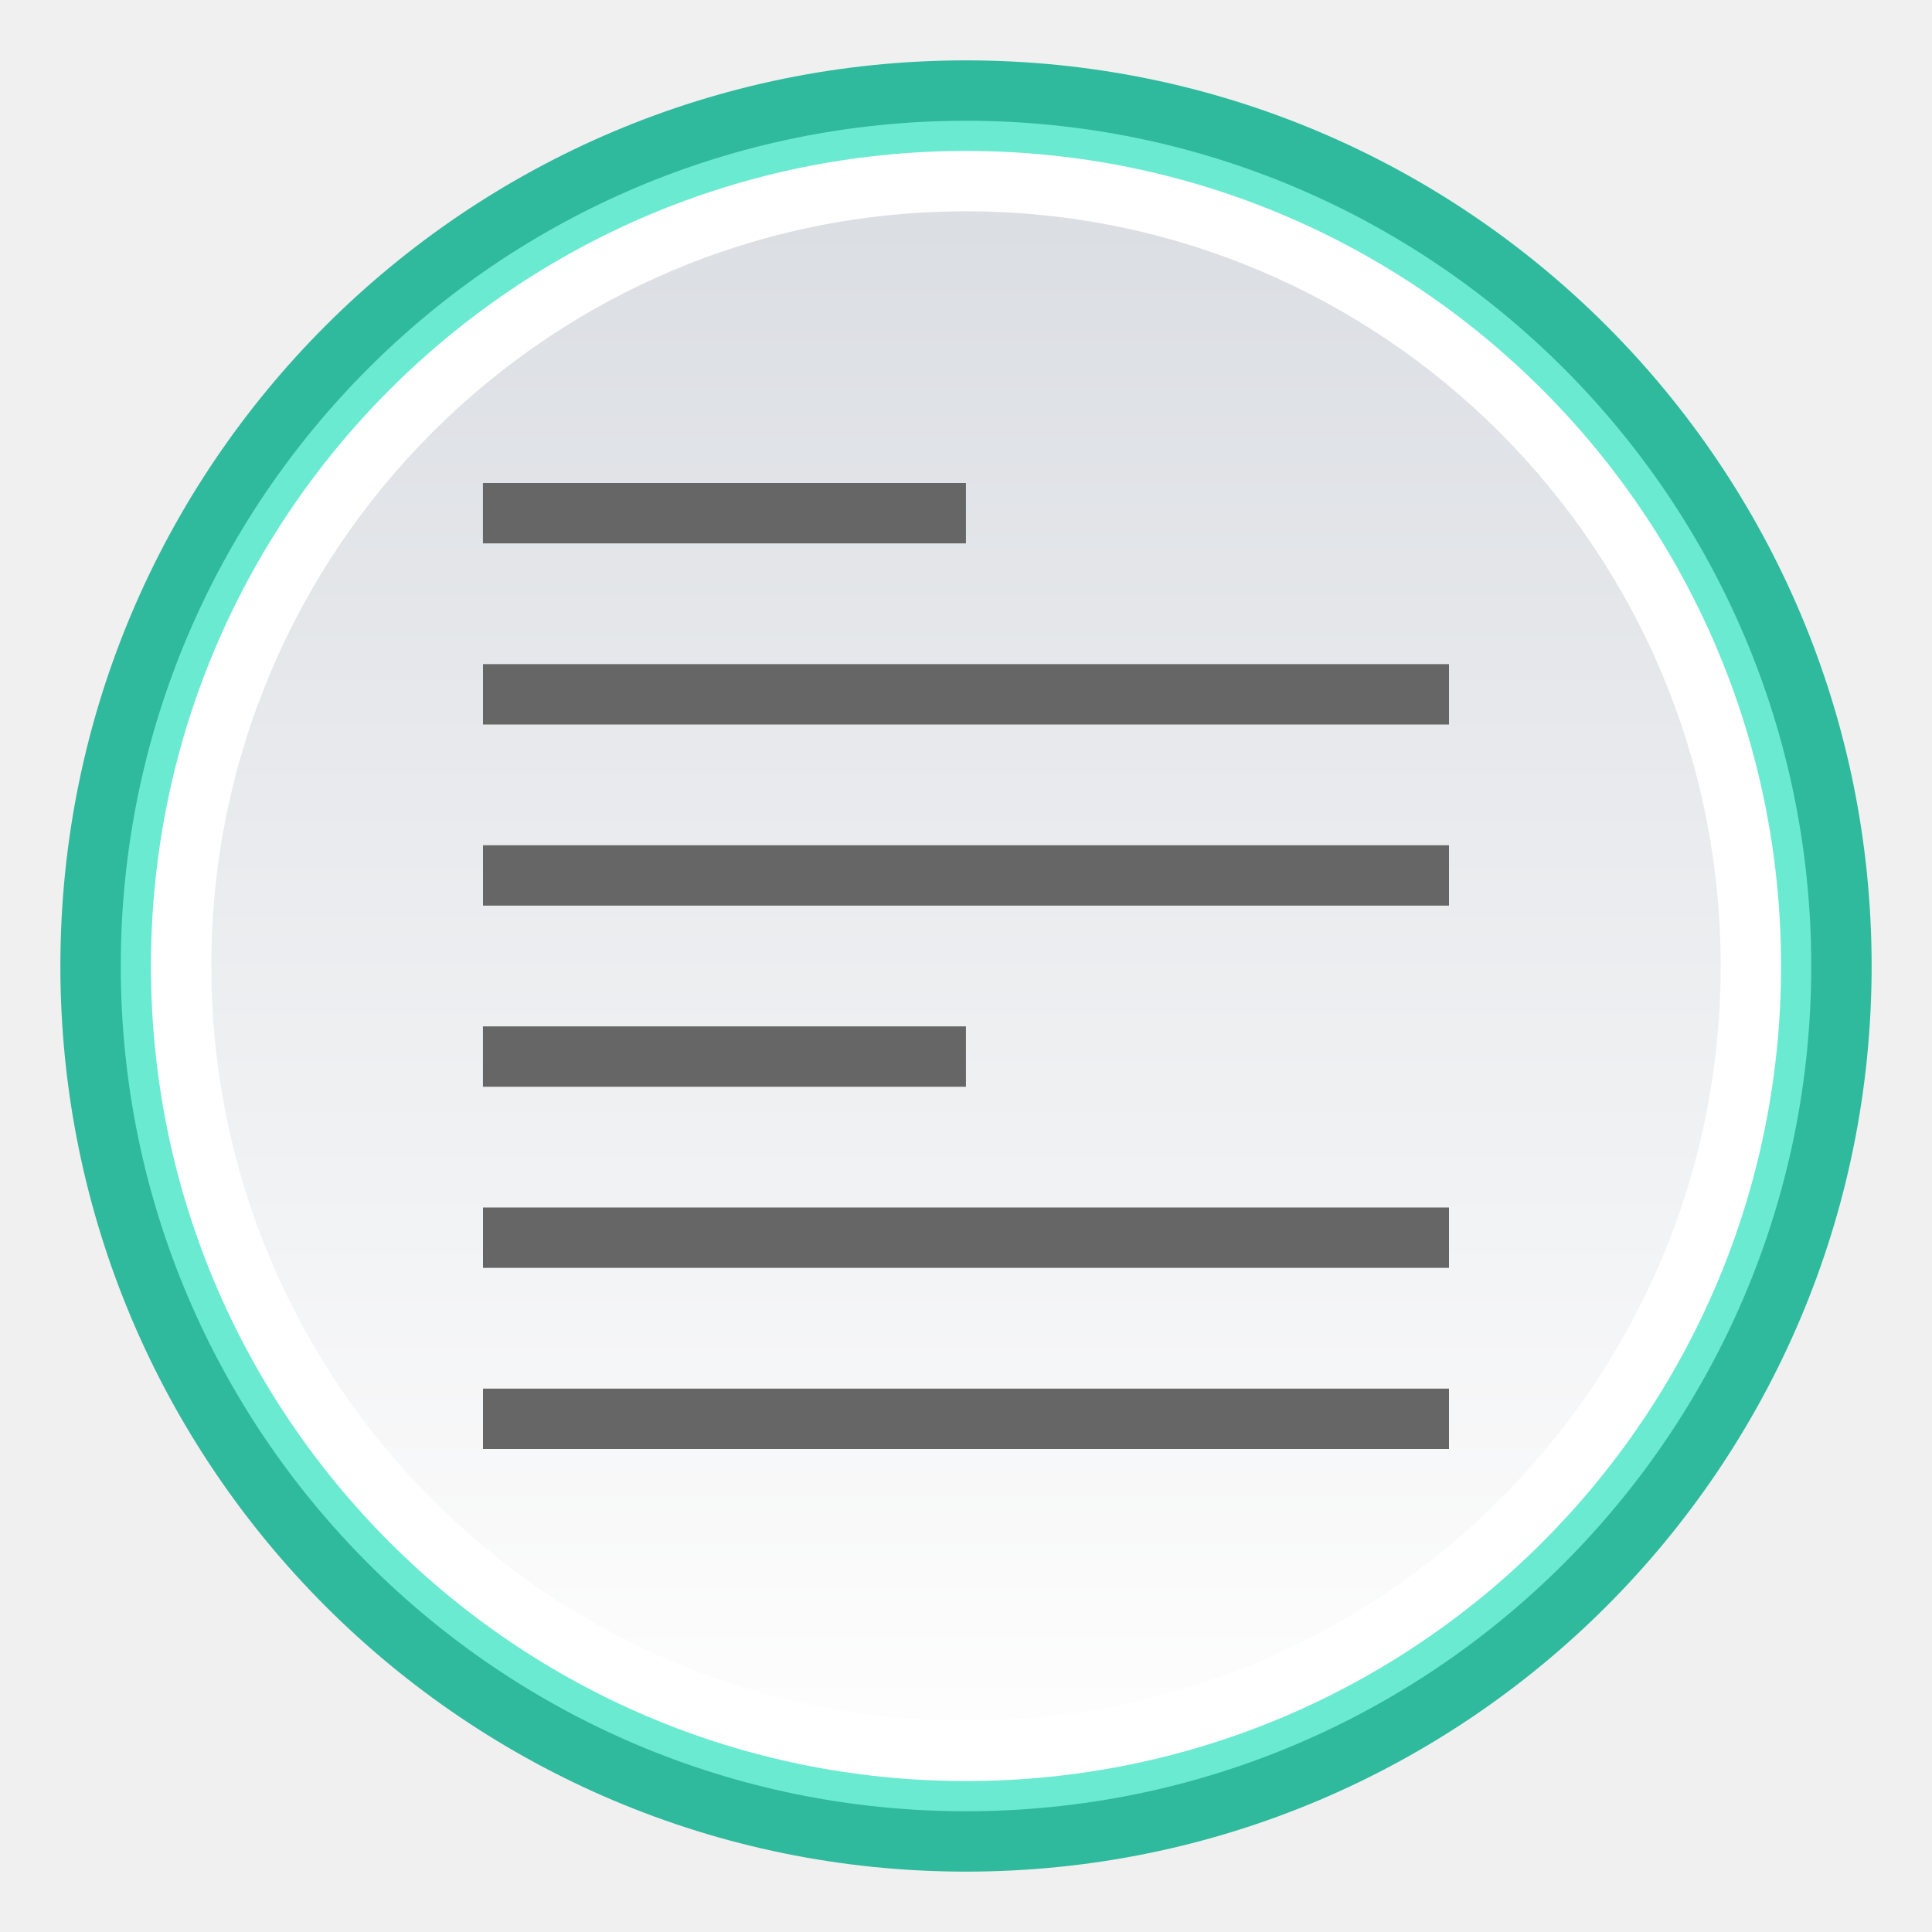
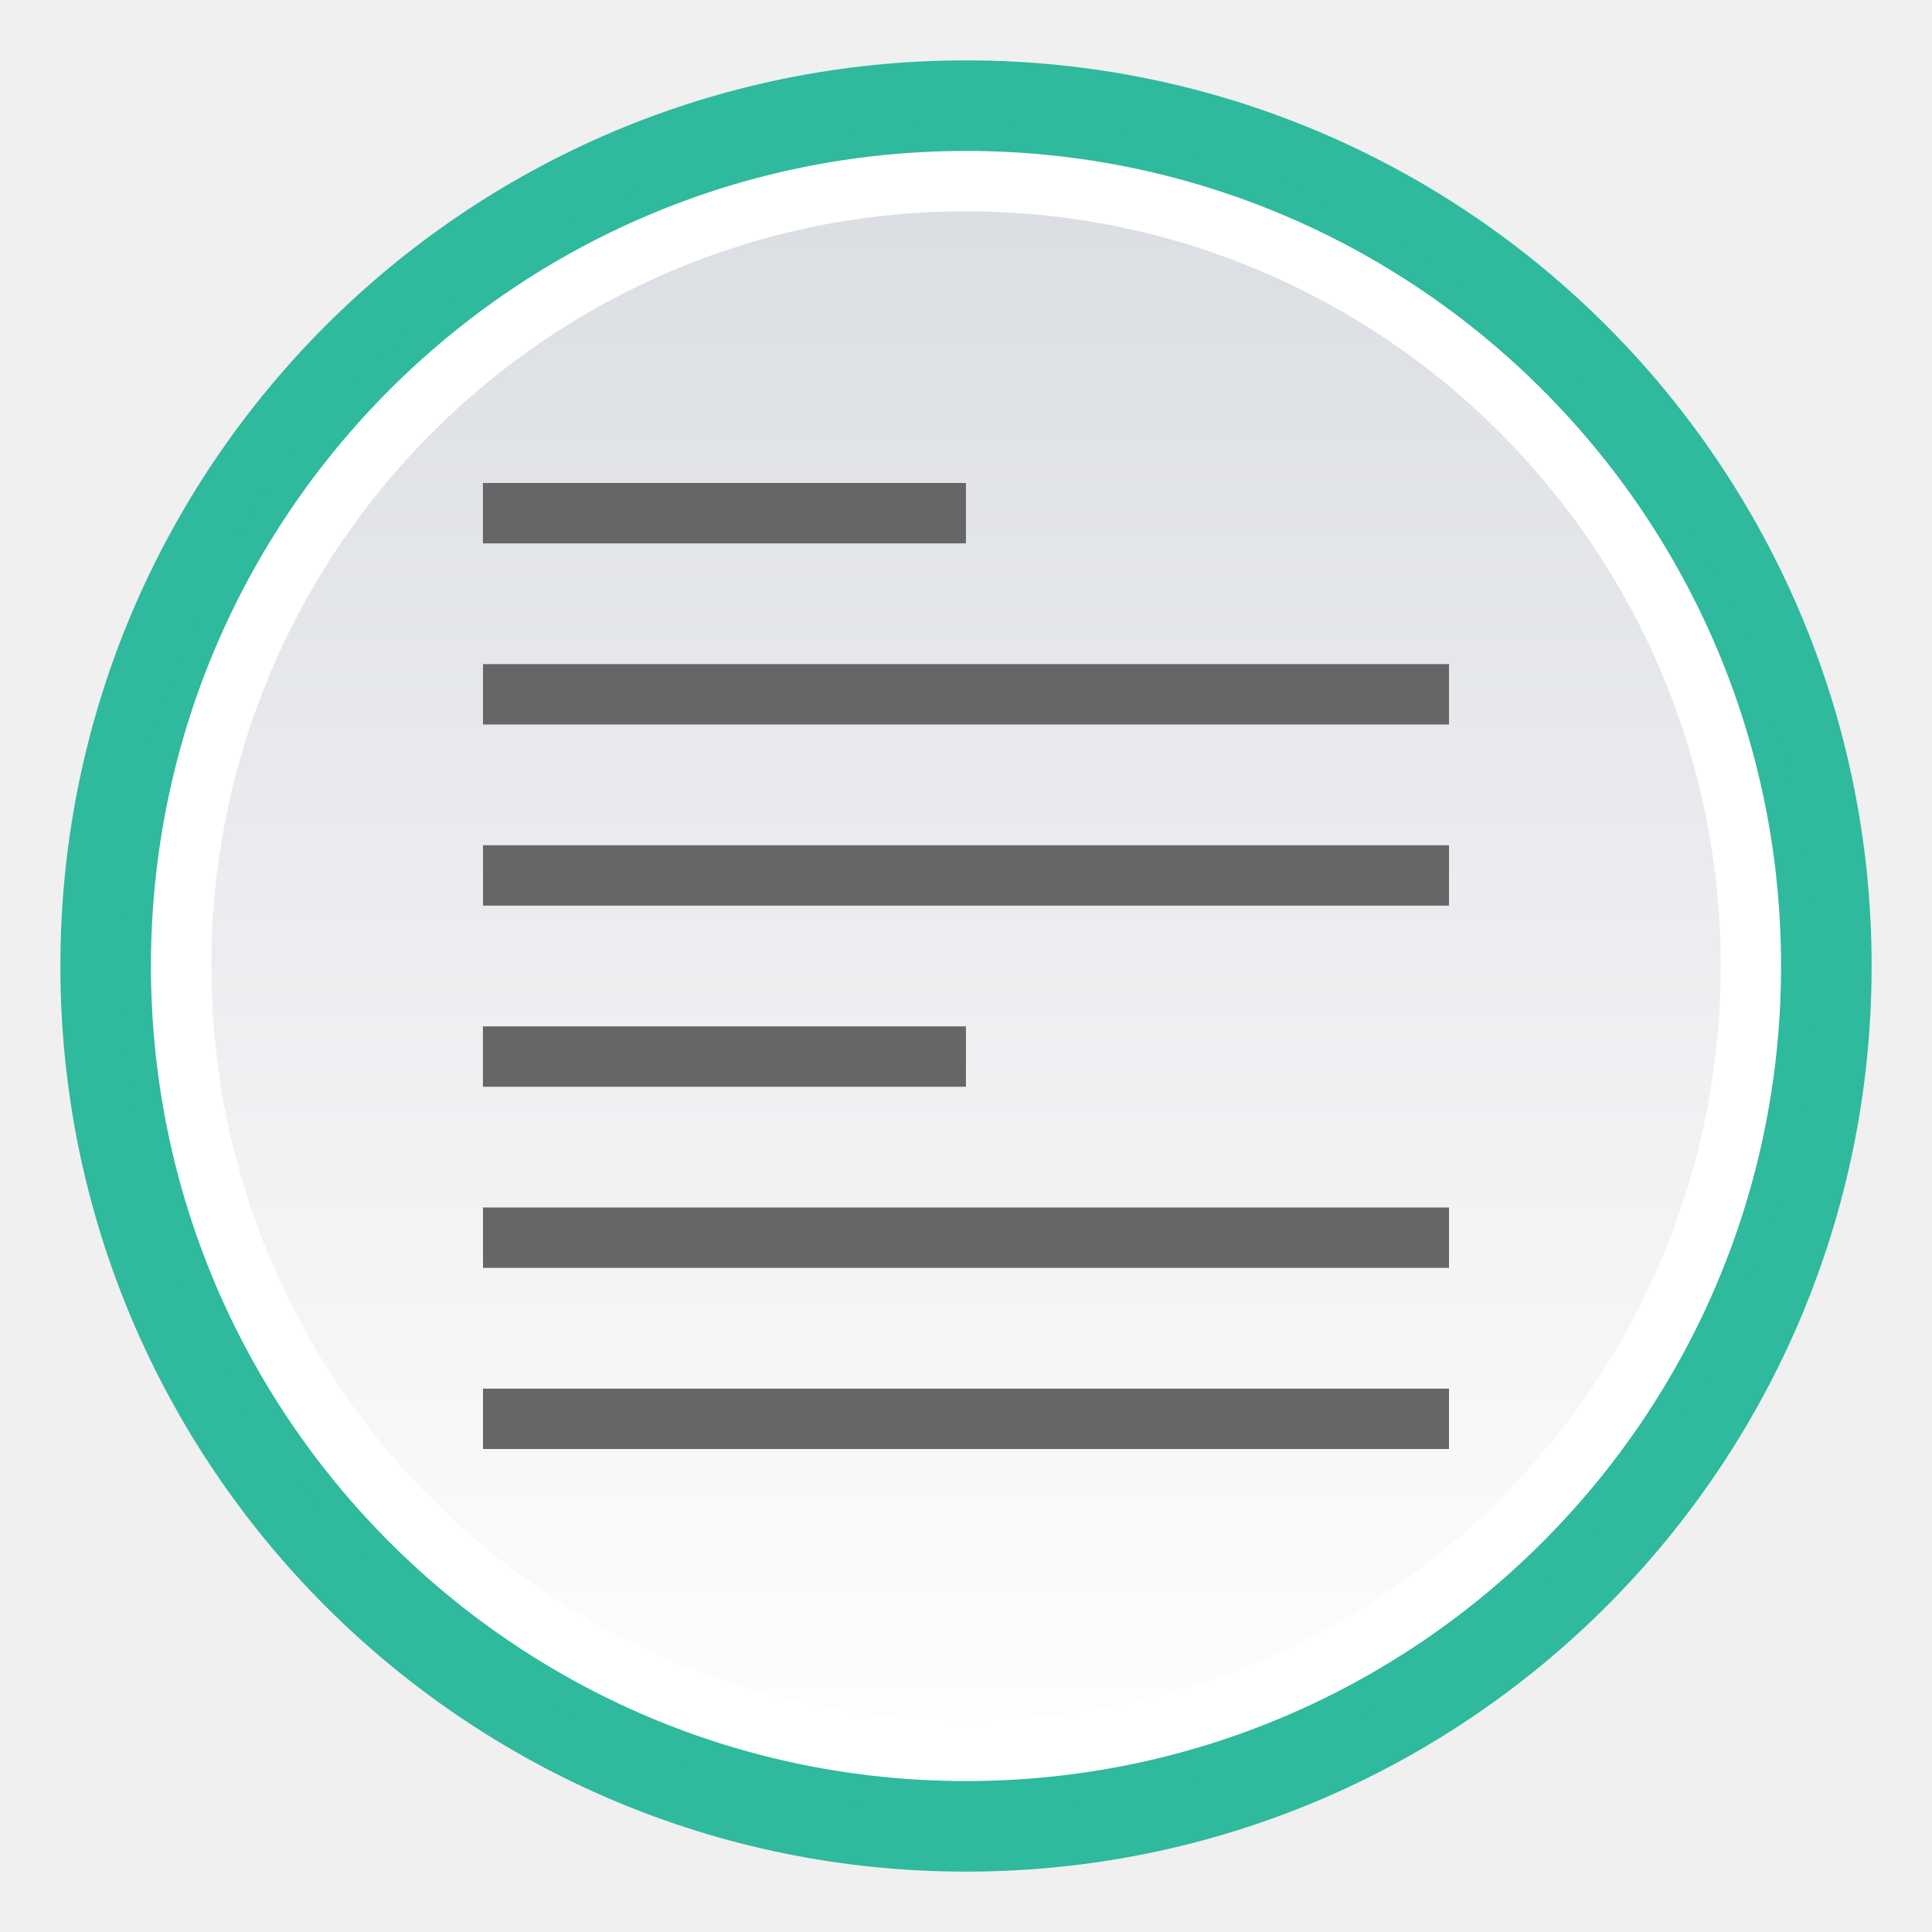
<svg xmlns="http://www.w3.org/2000/svg" id="svg23" version="1.1" viewBox="0 0 32 32">
  <defs id="defs7">
    <linearGradient id="froum_read-a" x1="50%" x2="50%" y2="100%">
      <stop id="stop2" stop-color="#DBDEE3" offset="0" />
      <stop id="stop4" stop-color="#FDFDFD" offset="1" />
    </linearGradient>
  </defs>
  <g id="g21" fill="none" fill-rule="evenodd">
    <path id="path9" d="m0 0h32v32h-32z" />
    <path id="path11" transform="translate(1 1)" d="m30 15c0 8.284-6.716 15-15 15s-15-6.716-15-15c0-8.284 6.716-15 15-15s15 6.716 15 15" fill="#2fb99d" />
-     <path id="path13" transform="translate(1 1)" d="m29 15c0 7.731-6.268 14-14 14-7.732 0-14-6.269-14-14 0-7.732 6.268-14 14-14 7.732 0 14 6.268 14 14" fill="#6aead0" />
+     <path id="path13" transform="translate(1 1)" d="m29 15c0 7.731-6.268 14-14 14-7.732 0-14-6.269-14-14 0-7.732 6.268-14 14-14 7.732 0 14 6.268 14 14" fill="#2fb99d" />
    <path id="path15" transform="translate(1 1)" d="m28.5 15c0 7.455-6.044 13.5-13.5 13.5s-13.5-6.045-13.5-13.5c0-7.456 6.044-13.5 13.5-13.5s13.5 6.044 13.5 13.5" fill="#FFF" />
    <path id="path17" transform="translate(1 1)" d="m27.5 15c0 6.903-5.596 12.5-12.5 12.5-6.904 0-12.5-5.597-12.5-12.5 0-6.904 5.596-12.5 12.5-12.5 6.904 0 12.5 5.596 12.5 12.5" fill="url(#froum_read-a)" />
    <path id="path19" d="m8.727 24h15.273v-1h-16v1h0.727zm0-3h15.273v-1h-16v1h0.727zm-0.061-3h7.333v-1h-8v1h0.667zm0.061-3h15.273v-1h-16v1h0.727zm0-3h15.273v-1h-16v1h0.727zm-0.061-3h7.333v-1h-8v1h0.667z" fill="#666" />
  </g>
</svg>
